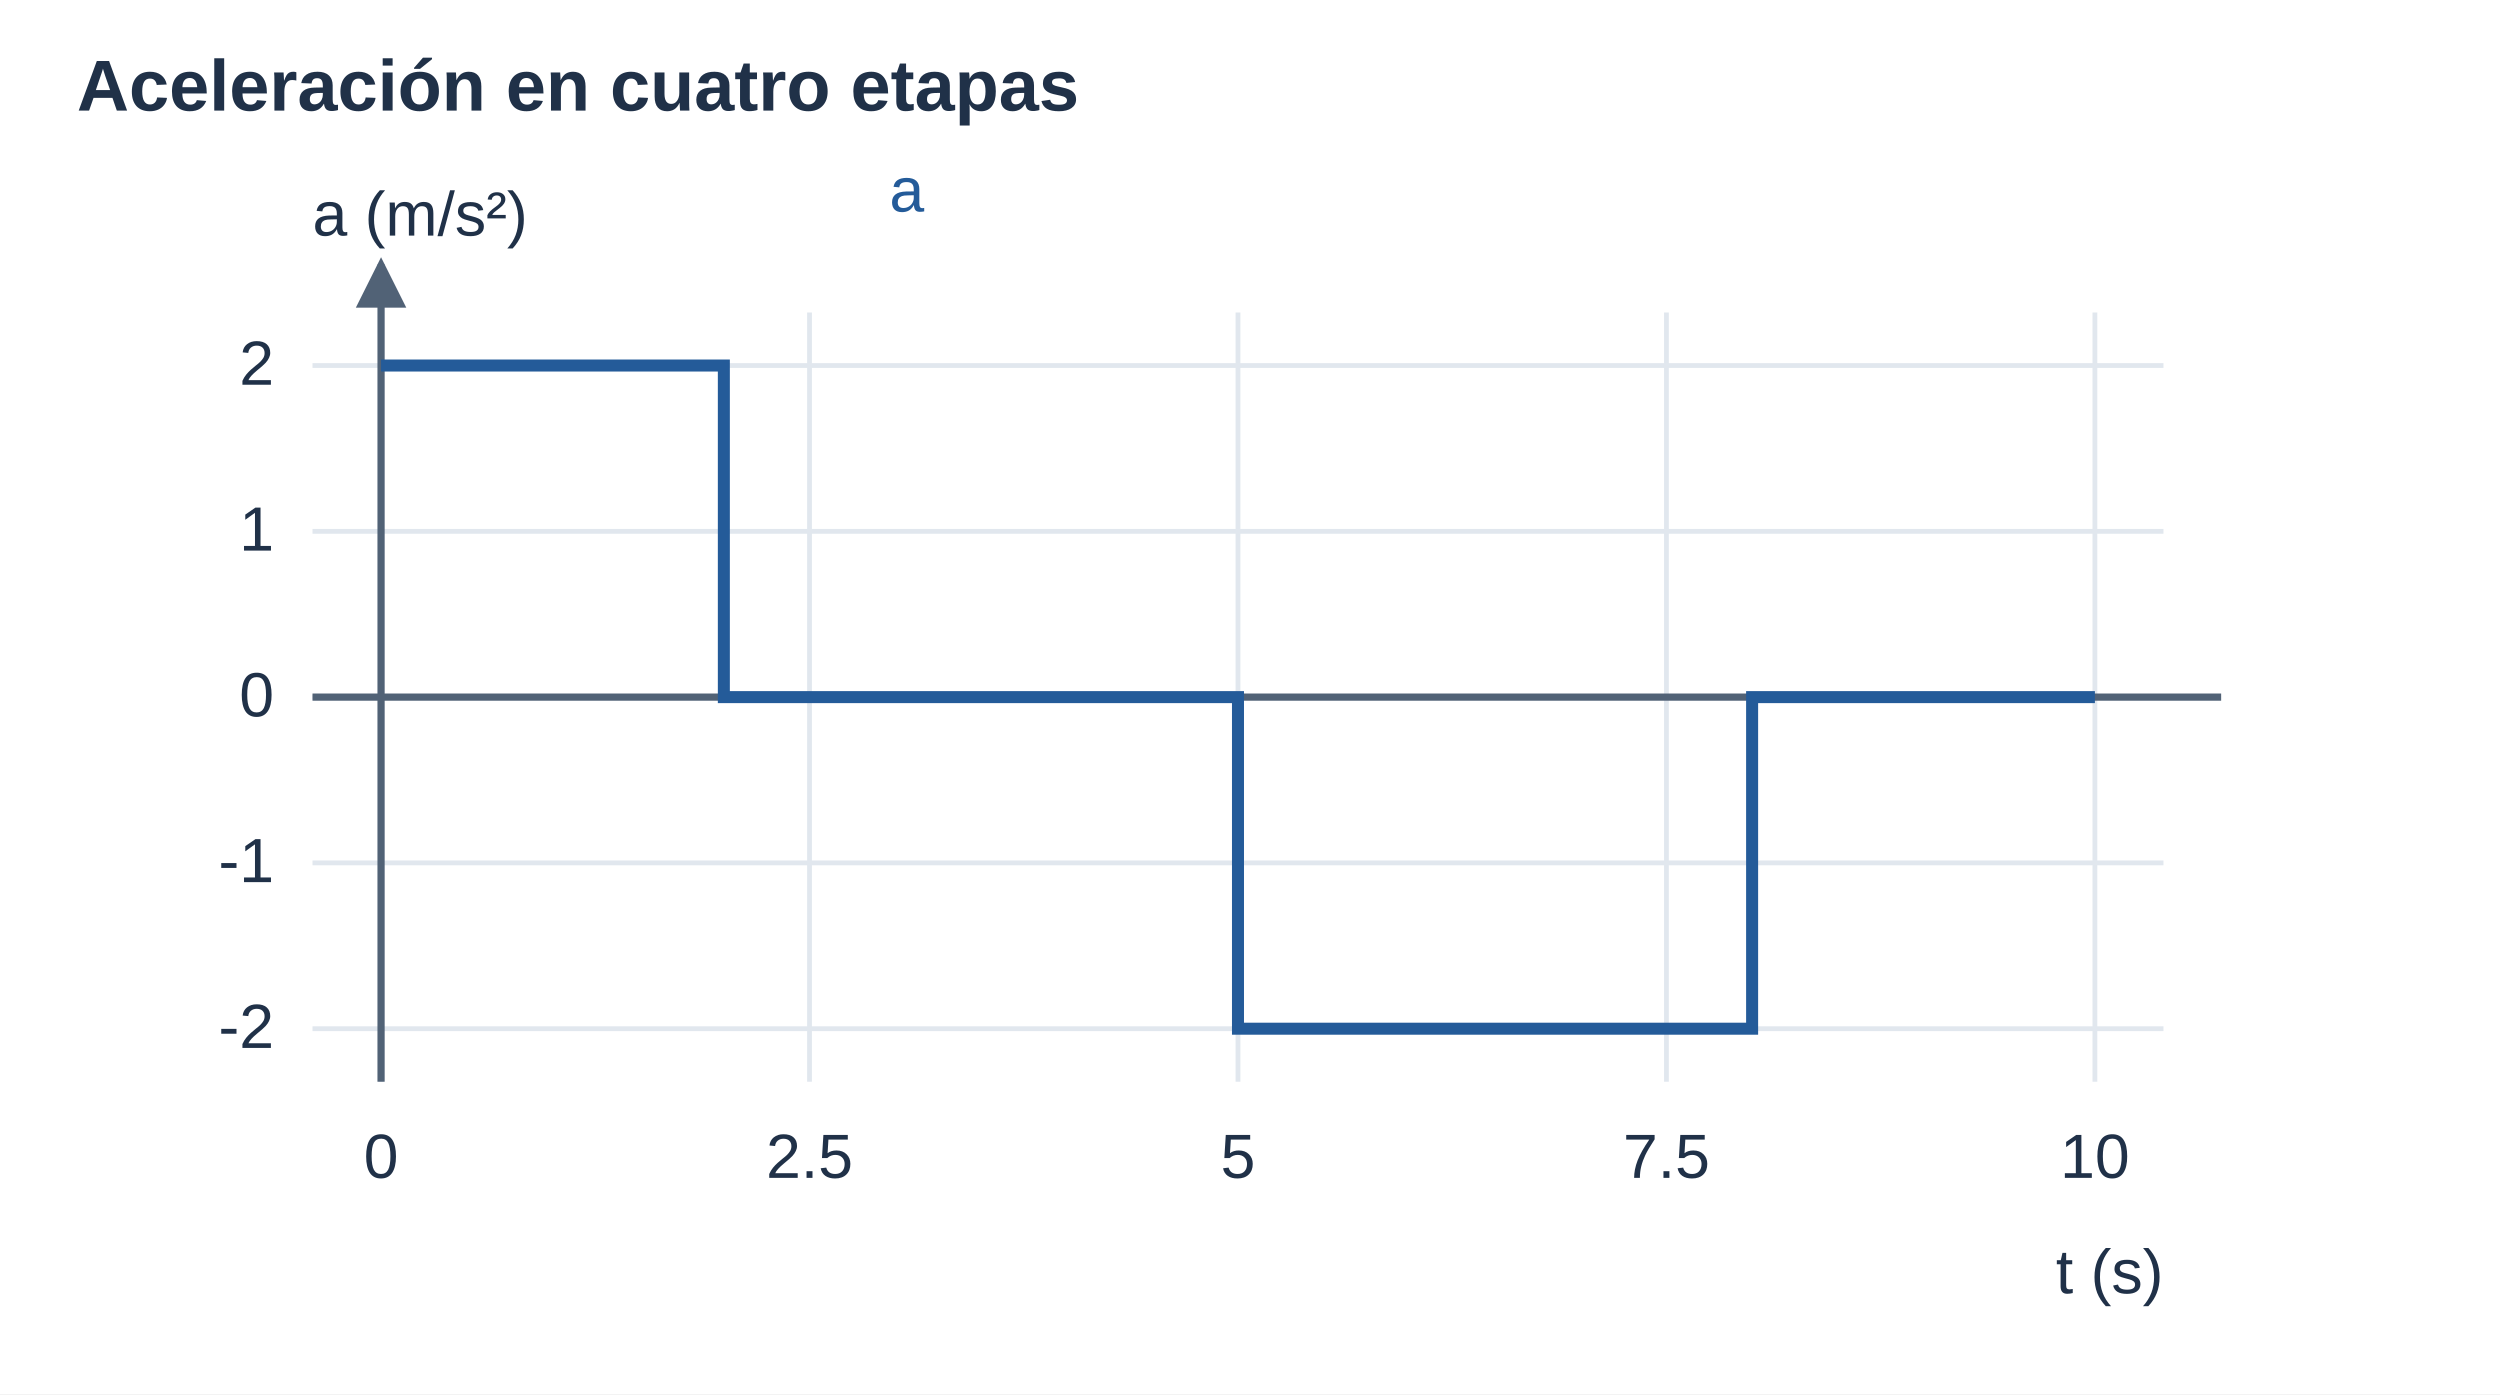
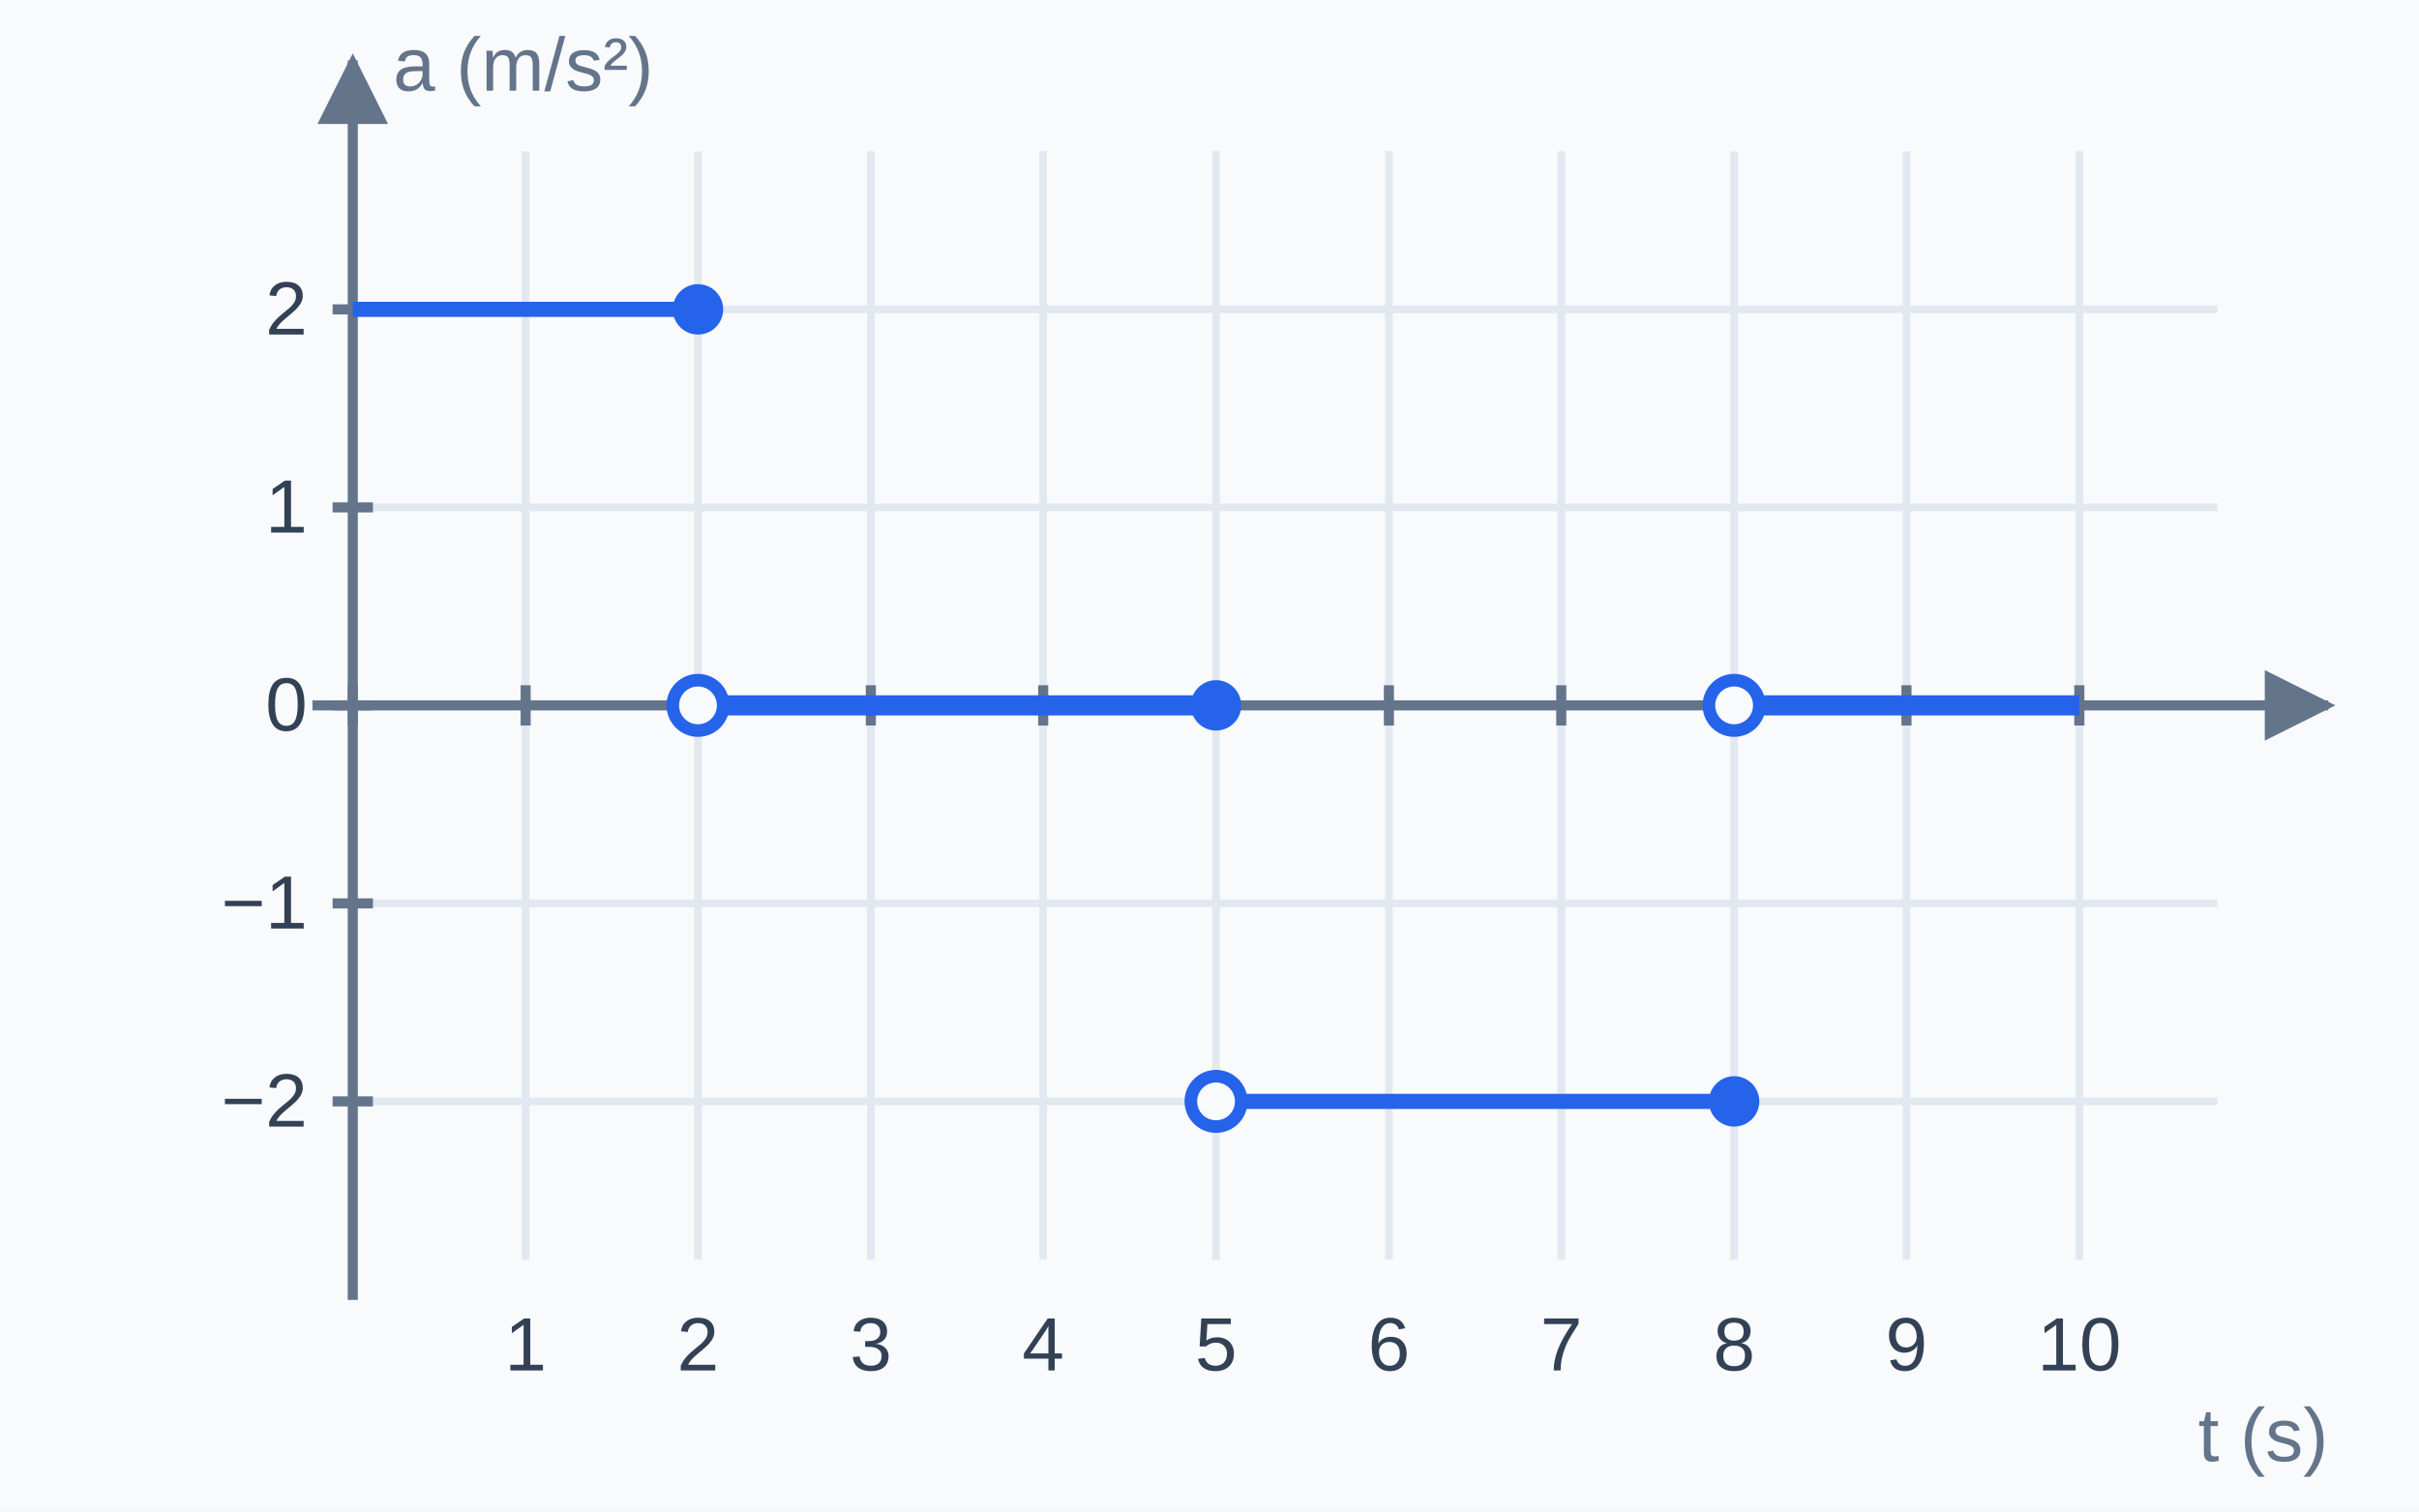
- <svg xmlns="http://www.w3.org/2000/svg" viewBox="0 0 520 290" role="img" aria-labelledby="title desc" style="max-width:100%;height:auto">
+ <svg xmlns="http://www.w3.org/2000/svg" viewBox="0 0 480 300" role="img" aria-labelledby="title desc">
  <defs>
-     <marker id="arrow" markerWidth="7" markerHeight="7" refX="6" refY="3.5" orient="auto-start-reverse">
-       <path d="M0 0 L7 3.5 L0 7Z" fill="context-stroke" />
+     <marker id="a-axis" viewBox="0 0 10 10" refX="9" refY="5" markerWidth="7" markerHeight="7" orient="auto-start-reverse">
+       <path d="M0 0 L10 5 L0 10 Z" fill="#64748b" />
+     </marker>
+     <marker id="a-blue" viewBox="0 0 10 10" refX="9" refY="5" markerWidth="7" markerHeight="7" orient="auto-start-reverse">
+       <path d="M0 0 L10 5 L0 10 Z" fill="#2563eb" />
+     </marker>
+     <marker id="a-amber" viewBox="0 0 10 10" refX="9" refY="5" markerWidth="7" markerHeight="7" orient="auto-start-reverse">
+       <path d="M0 0 L10 5 L0 10 Z" fill="#d97706" />
+     </marker>
+     <marker id="a-green" viewBox="0 0 10 10" refX="9" refY="5" markerWidth="7" markerHeight="7" orient="auto-start-reverse">
+       <path d="M0 0 L10 5 L0 10 Z" fill="#16a34a" />
+     </marker>
+     <marker id="a-red" viewBox="0 0 10 10" refX="9" refY="5" markerWidth="7" markerHeight="7" orient="auto-start-reverse">
+       <path d="M0 0 L10 5 L0 10 Z" fill="#dc2626" />
+     </marker>
+     <marker id="a-grey" viewBox="0 0 10 10" refX="9" refY="5" markerWidth="7" markerHeight="7" orient="auto-start-reverse">
+       <path d="M0 0 L10 5 L0 10 Z" fill="#94a3b8" />
    </marker>
  </defs>
-   <rect width="100%" height="100%" fill="white" />
-   <g font-family="Arial,sans-serif" font-size="13" fill="#203148">
-     <text x="16" y="23" font-size="15" font-weight="bold">Aceleración en cuatro etapas</text>
-     <path d="M79.26 65V225 M65 213.97H450" stroke="#e1e7ee" fill="none" />
-     <text x="79.26" y="245" text-anchor="middle">0</text>
-     <text x="57" y="217.97" text-anchor="end">-2</text>
-     <path d="M168.38 65V225 M65 179.48H450" stroke="#e1e7ee" fill="none" />
-     <text x="168.38" y="245" text-anchor="middle">2.5</text>
-     <text x="57" y="183.48" text-anchor="end">-1</text>
-     <path d="M257.50 65V225 M65 145.00H450" stroke="#e1e7ee" fill="none" />
-     <text x="257.50" y="245" text-anchor="middle">5</text>
-     <text x="57" y="149.00" text-anchor="end">0</text>
-     <path d="M346.62 65V225 M65 110.52H450" stroke="#e1e7ee" fill="none" />
-     <text x="346.62" y="245" text-anchor="middle">7.5</text>
-     <text x="57" y="114.52" text-anchor="end">1</text>
-     <path d="M435.74 65V225 M65 76.03H450" stroke="#e1e7ee" fill="none" />
-     <text x="435.74" y="245" text-anchor="middle">10</text>
-     <text x="57" y="80.03" text-anchor="end">2</text>
-     <path d="M65 145.00H462 M79.26 225V55" stroke="#516276" stroke-width="1.5" fill="none" marker-end="url(#arrow)" />
-     <text x="450" y="269" text-anchor="end">t (s)</text>
-     <text x="65" y="49">a (m/s²)</text>
-     <polyline points="79.26,76.03 150.56,76.03 150.56,145.00 257.50,145.00 257.50,213.97 364.44,213.97 364.44,145.00 435.74,145.00" fill="none" stroke="#245b99" stroke-width="2.5" />
-     <text x="185" y="44" fill="#245b99">a</text>
+   <rect width="480" height="300" fill="#f8fafc" />
+   <g font-family="Arial, sans-serif">
+     <path d="M70.0 218.6 L440.0 218.6" fill="none" stroke="#e2e8f0" stroke-width="1.5" />
+     <path d="M70.0 179.3 L440.0 179.3" fill="none" stroke="#e2e8f0" stroke-width="1.5" />
+     <path d="M70.0 100.7 L440.0 100.7" fill="none" stroke="#e2e8f0" stroke-width="1.5" />
+     <path d="M70.0 61.4 L440.0 61.4" fill="none" stroke="#e2e8f0" stroke-width="1.5" />
+     <path d="M104.3 30.0 L104.3 250.0" fill="none" stroke="#e2e8f0" stroke-width="1.5" />
+     <path d="M138.5 30.0 L138.5 250.0" fill="none" stroke="#e2e8f0" stroke-width="1.5" />
+     <path d="M172.8 30.0 L172.8 250.0" fill="none" stroke="#e2e8f0" stroke-width="1.5" />
+     <path d="M207.0 30.0 L207.0 250.0" fill="none" stroke="#e2e8f0" stroke-width="1.5" />
+     <path d="M241.3 30.0 L241.3 250.0" fill="none" stroke="#e2e8f0" stroke-width="1.5" />
+     <path d="M275.6 30.0 L275.6 250.0" fill="none" stroke="#e2e8f0" stroke-width="1.5" />
+     <path d="M309.8 30.0 L309.8 250.0" fill="none" stroke="#e2e8f0" stroke-width="1.5" />
+     <path d="M344.1 30.0 L344.1 250.0" fill="none" stroke="#e2e8f0" stroke-width="1.5" />
+     <path d="M378.3 30.0 L378.3 250.0" fill="none" stroke="#e2e8f0" stroke-width="1.5" />
+     <path d="M412.6 30.0 L412.6 250.0" fill="none" stroke="#e2e8f0" stroke-width="1.5" />
+     <path d="M62.0 140.0 L462.0 140.0" fill="none" stroke="#64748b" stroke-width="2" marker-end="url(#a-axis)" />
+     <path d="M70.0 258.0 L70.0 12.0" fill="none" stroke="#64748b" stroke-width="2" marker-end="url(#a-axis)" />
+     <path d="M70.0 136.0 L70.0 144.0" fill="none" stroke="#64748b" stroke-width="2" />
+     <path d="M104.3 136.0 L104.3 144.0" fill="none" stroke="#64748b" stroke-width="2" />
+     <text x="104.3" y="272.0" font-size="15" text-anchor="middle" fill="#334155">1</text>
+     <path d="M138.5 136.0 L138.5 144.0" fill="none" stroke="#64748b" stroke-width="2" />
+     <text x="138.5" y="272.0" font-size="15" text-anchor="middle" fill="#334155">2</text>
+     <path d="M172.8 136.0 L172.8 144.0" fill="none" stroke="#64748b" stroke-width="2" />
+     <text x="172.8" y="272.0" font-size="15" text-anchor="middle" fill="#334155">3</text>
+     <path d="M207.0 136.0 L207.0 144.0" fill="none" stroke="#64748b" stroke-width="2" />
+     <text x="207.0" y="272.0" font-size="15" text-anchor="middle" fill="#334155">4</text>
+     <path d="M241.3 136.0 L241.3 144.0" fill="none" stroke="#64748b" stroke-width="2" />
+     <text x="241.3" y="272.0" font-size="15" text-anchor="middle" fill="#334155">5</text>
+     <path d="M275.6 136.0 L275.6 144.0" fill="none" stroke="#64748b" stroke-width="2" />
+     <text x="275.6" y="272.0" font-size="15" text-anchor="middle" fill="#334155">6</text>
+     <path d="M309.8 136.0 L309.8 144.0" fill="none" stroke="#64748b" stroke-width="2" />
+     <text x="309.8" y="272.0" font-size="15" text-anchor="middle" fill="#334155">7</text>
+     <path d="M344.1 136.0 L344.1 144.0" fill="none" stroke="#64748b" stroke-width="2" />
+     <text x="344.1" y="272.0" font-size="15" text-anchor="middle" fill="#334155">8</text>
+     <path d="M378.3 136.0 L378.3 144.0" fill="none" stroke="#64748b" stroke-width="2" />
+     <text x="378.3" y="272.0" font-size="15" text-anchor="middle" fill="#334155">9</text>
+     <path d="M412.6 136.0 L412.6 144.0" fill="none" stroke="#64748b" stroke-width="2" />
+     <text x="412.6" y="272.0" font-size="15" text-anchor="middle" fill="#334155">10</text>
+     <path d="M66.0 218.6 L74.0 218.6" fill="none" stroke="#64748b" stroke-width="2" />
+     <text x="61.0" y="223.6" font-size="15" text-anchor="end" fill="#334155">−2</text>
+     <path d="M66.0 179.3 L74.0 179.3" fill="none" stroke="#64748b" stroke-width="2" />
+     <text x="61.0" y="184.3" font-size="15" text-anchor="end" fill="#334155">−1</text>
+     <path d="M66.0 140.0 L74.0 140.0" fill="none" stroke="#64748b" stroke-width="2" />
+     <text x="61.0" y="145.0" font-size="15" text-anchor="end" fill="#334155">0</text>
+     <path d="M66.0 100.7 L74.0 100.7" fill="none" stroke="#64748b" stroke-width="2" />
+     <text x="61.0" y="105.7" font-size="15" text-anchor="end" fill="#334155">1</text>
+     <path d="M66.0 61.4 L74.0 61.4" fill="none" stroke="#64748b" stroke-width="2" />
+     <text x="61.0" y="66.4" font-size="15" text-anchor="end" fill="#334155">2</text>
+     <text x="462.0" y="290.0" font-size="15" text-anchor="end" fill="#64748b">t (s)</text>
+     <text x="78.0" y="18.0" font-size="15" text-anchor="start" fill="#64748b">a (m/s²)</text>
+     <polyline points="70.0,61.4 138.5,61.4" fill="none" stroke="#2563eb" stroke-width="3" />
+     <polyline points="138.5,140.0 241.3,140.0" fill="none" stroke="#2563eb" stroke-width="4" />
+     <polyline points="241.3,218.6 344.1,218.6" fill="none" stroke="#2563eb" stroke-width="3" />
+     <polyline points="344.1,140.0 412.6,140.0" fill="none" stroke="#2563eb" stroke-width="4" />
+     <circle cx="138.5" cy="61.4" r="5" fill="#2563eb" />
+     <circle cx="138.5" cy="140.0" r="5" fill="#f8fafc" stroke="#2563eb" stroke-width="2.5" />
+     <circle cx="241.3" cy="140.0" r="5" fill="#2563eb" />
+     <circle cx="241.3" cy="218.6" r="5" fill="#f8fafc" stroke="#2563eb" stroke-width="2.5" />
+     <circle cx="344.1" cy="218.6" r="5" fill="#2563eb" />
+     <circle cx="344.1" cy="140.0" r="5" fill="#f8fafc" stroke="#2563eb" stroke-width="2.5" />
  </g>
</svg>
